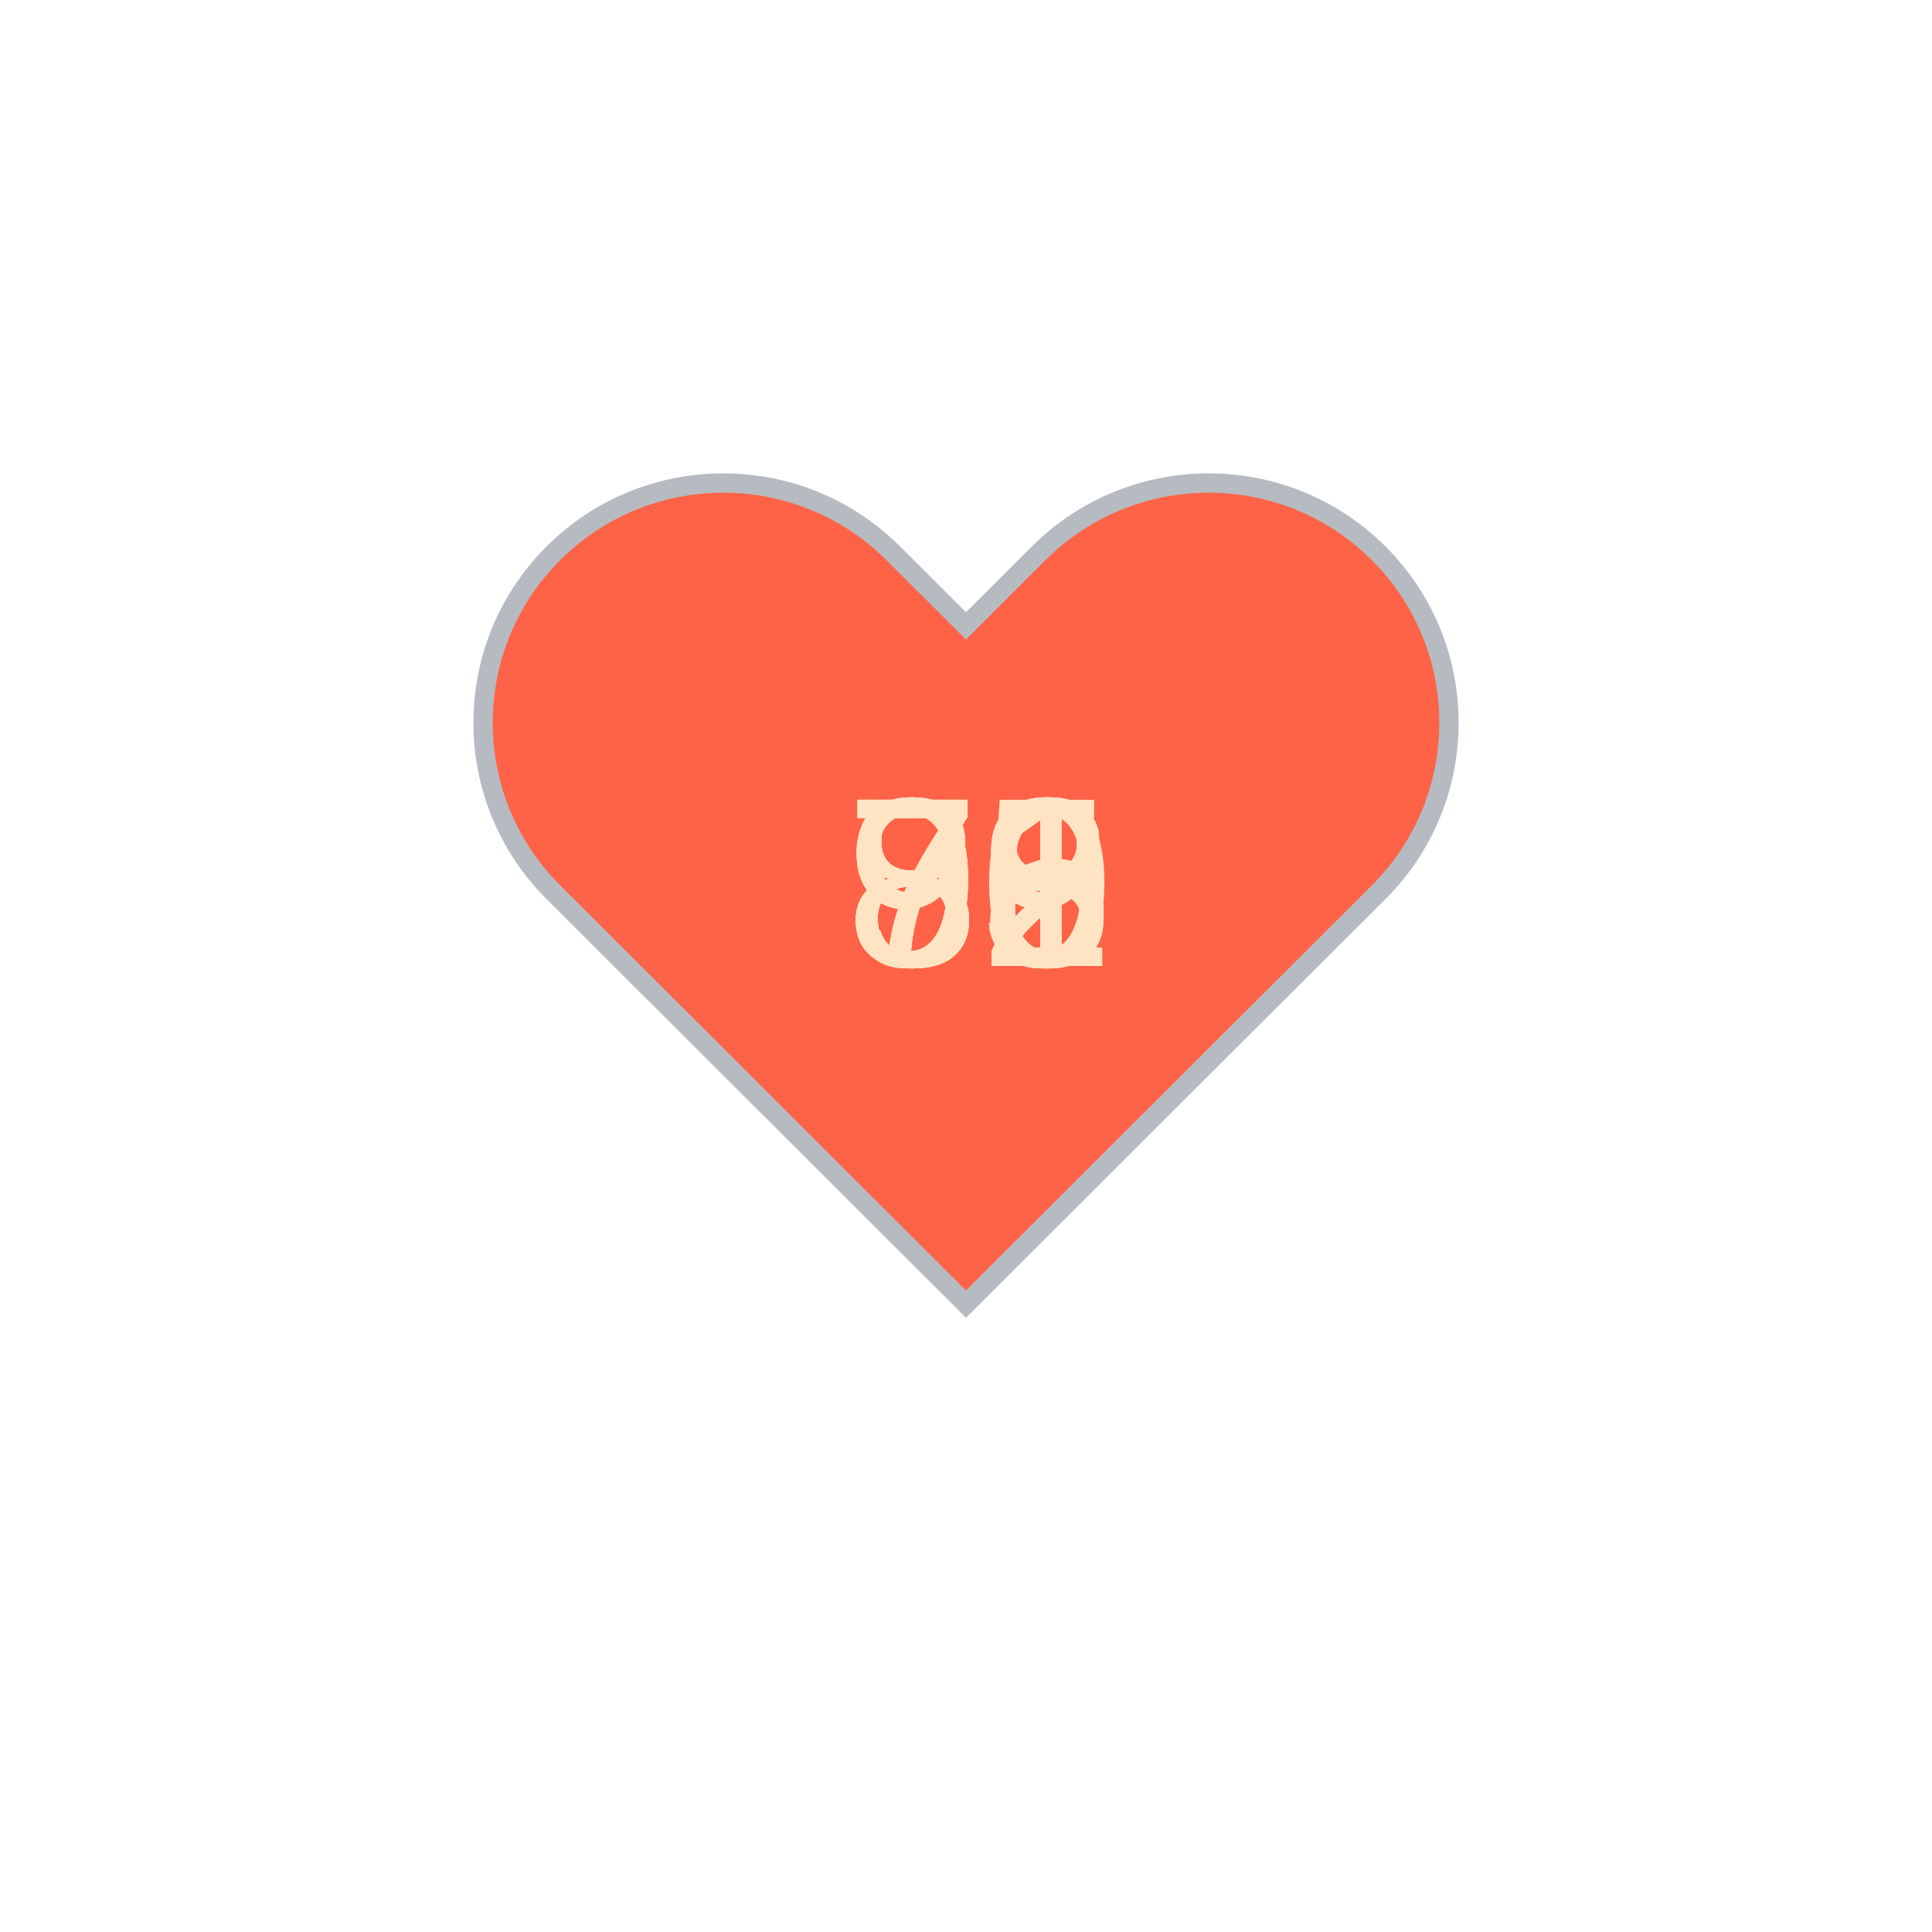
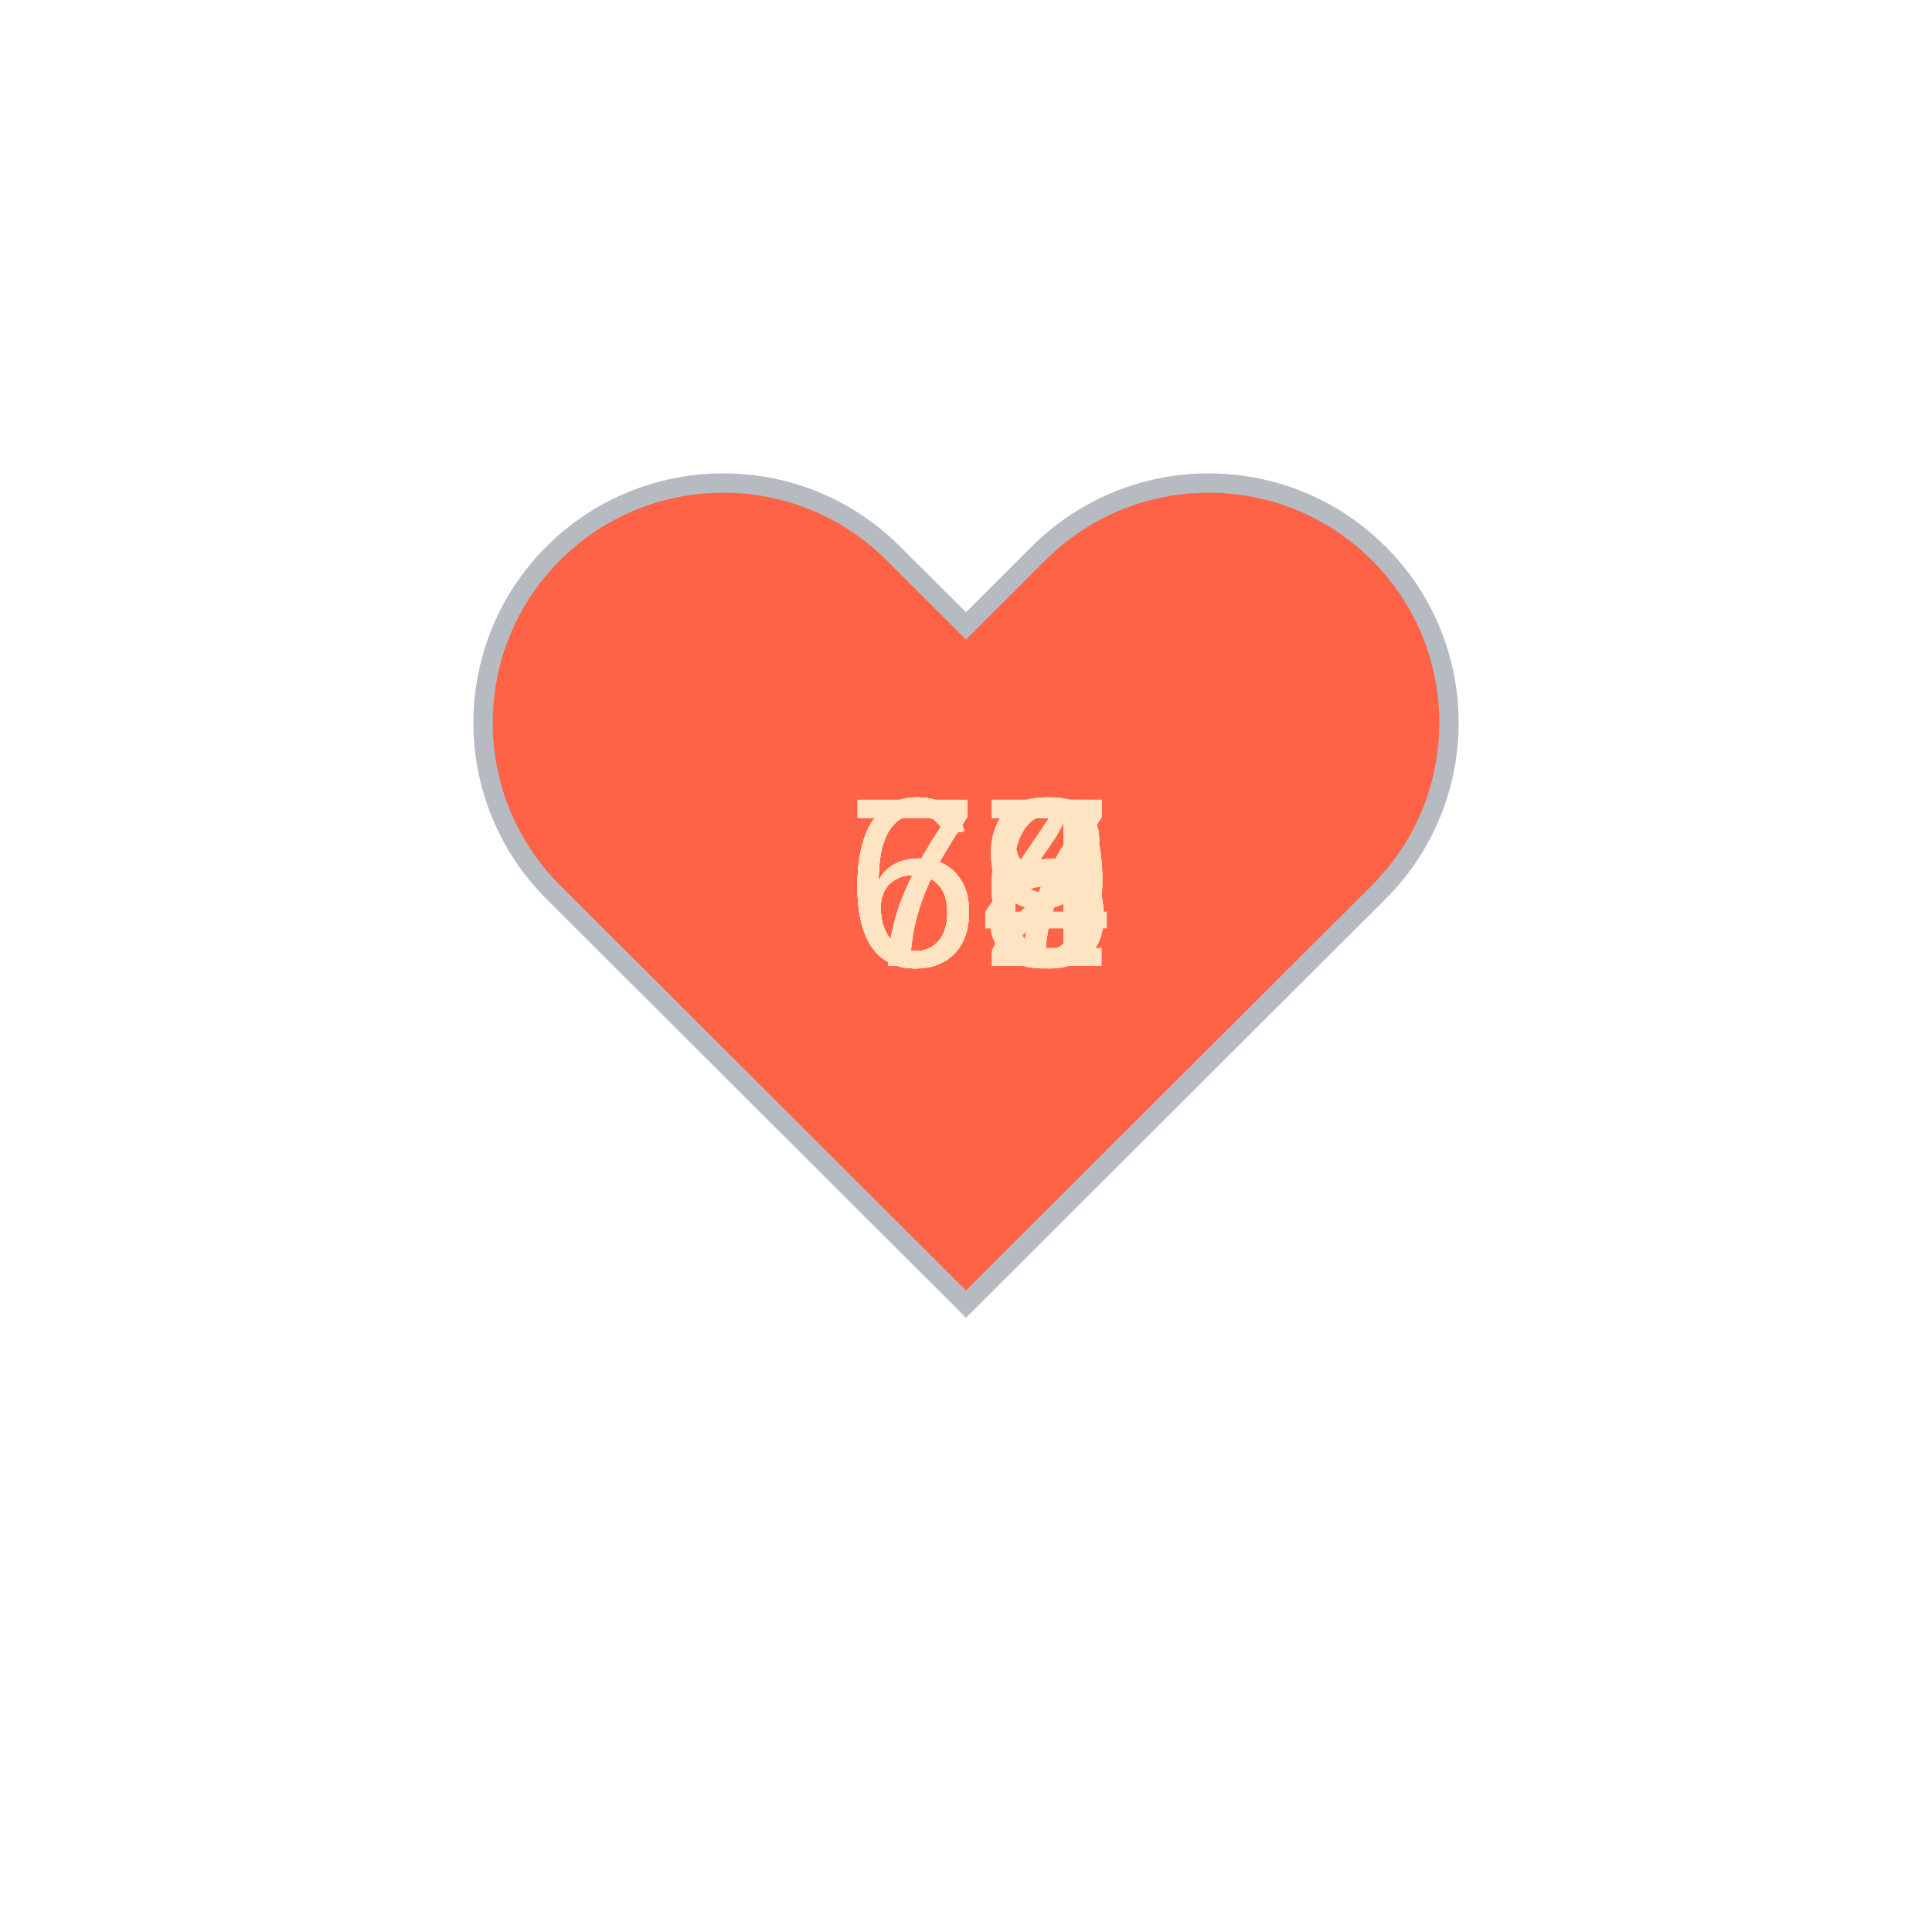
<svg xmlns="http://www.w3.org/2000/svg" baseProfile="full" height="150" version="1.1" viewBox="0,0,200,200" width="150">
  <defs />
  <g transform="translate(100 100)">
    <path d="M92.71,7.27L92.71,7.27c-9.71-9.69-25.46-9.69-35.18,0L50,14.79l-7.54-7.52C32.75-2.42,17-2.42,7.29,7.27v0 c-9.71,9.69-9.71,25.41,0,35.1L50,85l42.71-42.63C102.43,32.68,102.43,16.96,92.71,7.27z" fill="tomato" stroke="#B6BBC1" stroke-width="2" transform="translate(-50 -50)" />
-     <animateTransform additive="sum" attributeName="transform" dur="36s" repeatCount="indefinite" type="scale" values="1.125;1;1.375;1;1.25;1;1.375;1;1.375;1;1.5;1;1.25;1;1.375;1;1.125;1;0.75;1;0.875;1;0.75;1;0.75;1;0.75;1;0.75;" />
-     <text fill="bisque" style="font-size:25px; font-family:Arial" transform="translate(-12.5 0)">81<animate attributeName="opacity" dur="36s" keyTimes="0;0.07;0.13;0.2;0.27;0.33;0.4;0.47;0.53;0.6;0.67;0.73;0.8;0.87;0.93;1.0" repeatCount="indefinite" values="1;0;0;0;0;0;0;0;0;0;0;0;0;0;0;0" />
+     <animateTransform additive="sum" attributeName="transform" dur="36s" repeatCount="indefinite" type="scale" values="0.875;1;0.875;1;0.75;1;1.375;1;1.5;1;1.25;1;0.875;1;0.75;1;0.75;1;0.75;1;0.75;1;0.75;1;0.75;1;0.75;1;0.875;" />
+     <text fill="bisque" style="font-size:25px; font-family:Arial" transform="translate(-12.5 0)">69<animate attributeName="opacity" dur="36s" keyTimes="0;0.07;0.13;0.2;0.27;0.33;0.4;0.47;0.53;0.6;0.67;0.73;0.8;0.87;0.93;1.0" repeatCount="indefinite" values="1;0;0;0;0;0;0;0;0;0;0;0;0;0;0;0" />
    </text>
-     <text fill="bisque" style="font-size:25px; font-family:Arial" transform="translate(-12.5 0)">90<animate attributeName="opacity" dur="36s" keyTimes="0;0.07;0.13;0.2;0.27;0.33;0.4;0.47;0.53;0.6;0.67;0.73;0.8;0.87;0.93;1.0" repeatCount="indefinite" values="0;1;0;0;0;0;0;0;0;0;0;0;0;0;0;0" />
+     <text fill="bisque" style="font-size:25px; font-family:Arial" transform="translate(-12.5 0)">68<animate attributeName="opacity" dur="36s" keyTimes="0;0.07;0.13;0.2;0.27;0.33;0.4;0.47;0.53;0.6;0.67;0.73;0.8;0.87;0.93;1.0" repeatCount="indefinite" values="0;1;0;0;0;0;0;0;0;0;0;0;0;0;0;0" />
    </text>
-     <text fill="bisque" style="font-size:25px; font-family:Arial" transform="translate(-12.5 0)">88<animate attributeName="opacity" dur="36s" keyTimes="0;0.07;0.13;0.2;0.27;0.33;0.4;0.47;0.53;0.6;0.67;0.73;0.8;0.87;0.93;1.0" repeatCount="indefinite" values="0;0;1;0;0;0;0;0;0;0;0;0;0;0;0;0" />
+     <text fill="bisque" style="font-size:25px; font-family:Arial" transform="translate(-12.5 0)">67<animate attributeName="opacity" dur="36s" keyTimes="0;0.07;0.13;0.2;0.27;0.33;0.4;0.47;0.53;0.6;0.67;0.73;0.8;0.87;0.93;1.0" repeatCount="indefinite" values="0;0;1;0;0;0;0;0;0;0;0;0;0;0;0;0" />
    </text>
-     <text fill="bisque" style="font-size:25px; font-family:Arial" transform="translate(-12.5 0)">89<animate attributeName="opacity" dur="36s" keyTimes="0;0.07;0.13;0.2;0.27;0.33;0.4;0.47;0.53;0.6;0.67;0.73;0.8;0.87;0.93;1.0" repeatCount="indefinite" values="0;0;0;1;0;0;0;0;0;0;0;0;0;0;0;0" />
+     <text fill="bisque" style="font-size:25px; font-family:Arial" transform="translate(-12.5 0)">74<animate attributeName="opacity" dur="36s" keyTimes="0;0.07;0.13;0.2;0.27;0.33;0.4;0.47;0.53;0.6;0.67;0.73;0.8;0.87;0.93;1.0" repeatCount="indefinite" values="0;0;0;1;0;0;0;0;0;0;0;0;0;0;0;0" />
    </text>
-     <text fill="bisque" style="font-size:25px; font-family:Arial" transform="translate(-12.5 0)">92<animate attributeName="opacity" dur="36s" keyTimes="0;0.07;0.13;0.2;0.27;0.33;0.4;0.47;0.53;0.6;0.67;0.73;0.8;0.87;0.93;1.0" repeatCount="indefinite" values="0;0;0;0;1;0;0;0;0;0;0;0;0;0;0;0" />
+     <text fill="bisque" style="font-size:25px; font-family:Arial" transform="translate(-12.5 0)">76<animate attributeName="opacity" dur="36s" keyTimes="0;0.07;0.13;0.2;0.27;0.33;0.4;0.47;0.53;0.6;0.67;0.73;0.8;0.87;0.93;1.0" repeatCount="indefinite" values="0;0;0;0;1;0;0;0;0;0;0;0;0;0;0;0" />
    </text>
-     <text fill="bisque" style="font-size:25px; font-family:Arial" transform="translate(-12.5 0)">93<animate attributeName="opacity" dur="36s" keyTimes="0;0.07;0.13;0.2;0.27;0.33;0.4;0.47;0.53;0.6;0.67;0.73;0.8;0.87;0.93;1.0" repeatCount="indefinite" values="0;0;0;0;0;1;0;0;0;0;0;0;0;0;0;0" />
+     <text fill="bisque" style="font-size:25px; font-family:Arial" transform="translate(-12.5 0)">72<animate attributeName="opacity" dur="36s" keyTimes="0;0.07;0.13;0.2;0.27;0.33;0.4;0.47;0.53;0.6;0.67;0.73;0.8;0.87;0.93;1.0" repeatCount="indefinite" values="0;0;0;0;0;1;0;0;0;0;0;0;0;0;0;0" />
    </text>
-     <text fill="bisque" style="font-size:25px; font-family:Arial" transform="translate(-12.5 0)">86<animate attributeName="opacity" dur="36s" keyTimes="0;0.07;0.13;0.2;0.27;0.33;0.4;0.47;0.53;0.6;0.67;0.73;0.8;0.87;0.93;1.0" repeatCount="indefinite" values="0;0;0;0;0;0;1;0;0;0;0;0;0;0;0;0" />
+     <text fill="bisque" style="font-size:25px; font-family:Arial" transform="translate(-12.5 0)">69<animate attributeName="opacity" dur="36s" keyTimes="0;0.07;0.13;0.2;0.27;0.33;0.4;0.47;0.53;0.6;0.67;0.73;0.8;0.87;0.93;1.0" repeatCount="indefinite" values="0;0;0;0;0;0;1;0;0;0;0;0;0;0;0;0" />
    </text>
-     <text fill="bisque" style="font-size:25px; font-family:Arial" transform="translate(-12.5 0)">89<animate attributeName="opacity" dur="36s" keyTimes="0;0.07;0.13;0.2;0.27;0.33;0.4;0.47;0.53;0.6;0.67;0.73;0.8;0.87;0.93;1.0" repeatCount="indefinite" values="0;0;0;0;0;0;0;1;0;0;0;0;0;0;0;0" />
+     <text fill="bisque" style="font-size:25px; font-family:Arial" transform="translate(-12.5 0)">67<animate attributeName="opacity" dur="36s" keyTimes="0;0.07;0.13;0.2;0.27;0.33;0.4;0.47;0.53;0.6;0.67;0.73;0.8;0.87;0.93;1.0" repeatCount="indefinite" values="0;0;0;0;0;0;0;1;0;0;0;0;0;0;0;0" />
    </text>
-     <text fill="bisque" style="font-size:25px; font-family:Arial" transform="translate(-12.5 0)">82<animate attributeName="opacity" dur="36s" keyTimes="0;0.07;0.13;0.2;0.27;0.33;0.4;0.47;0.53;0.6;0.67;0.73;0.8;0.87;0.93;1.0" repeatCount="indefinite" values="0;0;0;0;0;0;0;0;1;0;0;0;0;0;0;0" />
+     <text fill="bisque" style="font-size:25px; font-family:Arial" transform="translate(-12.5 0)">66<animate attributeName="opacity" dur="36s" keyTimes="0;0.07;0.13;0.2;0.27;0.33;0.4;0.47;0.53;0.6;0.67;0.73;0.8;0.87;0.93;1.0" repeatCount="indefinite" values="0;0;0;0;0;0;0;0;1;0;0;0;0;0;0;0" />
    </text>
-     <text fill="bisque" style="font-size:25px; font-family:Arial" transform="translate(-12.5 0)">72<animate attributeName="opacity" dur="36s" keyTimes="0;0.07;0.13;0.2;0.27;0.33;0.4;0.47;0.53;0.6;0.67;0.73;0.8;0.87;0.93;1.0" repeatCount="indefinite" values="0;0;0;0;0;0;0;0;0;1;0;0;0;0;0;0" />
+     <text fill="bisque" style="font-size:25px; font-family:Arial" transform="translate(-12.5 0)">67<animate attributeName="opacity" dur="36s" keyTimes="0;0.07;0.13;0.2;0.27;0.33;0.4;0.47;0.53;0.6;0.67;0.73;0.8;0.87;0.93;1.0" repeatCount="indefinite" values="0;0;0;0;0;0;0;0;0;1;0;0;0;0;0;0" />
    </text>
-     <text fill="bisque" style="font-size:25px; font-family:Arial" transform="translate(-12.5 0)">76<animate attributeName="opacity" dur="36s" keyTimes="0;0.07;0.13;0.2;0.27;0.33;0.4;0.47;0.53;0.6;0.67;0.73;0.8;0.87;0.93;1.0" repeatCount="indefinite" values="0;0;0;0;0;0;0;0;0;0;1;0;0;0;0;0" />
+     <text fill="bisque" style="font-size:25px; font-family:Arial" transform="translate(-12.5 0)">66<animate attributeName="opacity" dur="36s" keyTimes="0;0.07;0.13;0.2;0.27;0.33;0.4;0.47;0.53;0.6;0.67;0.73;0.8;0.87;0.93;1.0" repeatCount="indefinite" values="0;0;0;0;0;0;0;0;0;0;1;0;0;0;0;0" />
    </text>
-     <text fill="bisque" style="font-size:25px; font-family:Arial" transform="translate(-12.5 0)">72<animate attributeName="opacity" dur="36s" keyTimes="0;0.07;0.13;0.2;0.27;0.33;0.4;0.47;0.53;0.6;0.67;0.73;0.8;0.87;0.93;1.0" repeatCount="indefinite" values="0;0;0;0;0;0;0;0;0;0;0;1;0;0;0;0" />
+     <text fill="bisque" style="font-size:25px; font-family:Arial" transform="translate(-12.5 0)">67<animate attributeName="opacity" dur="36s" keyTimes="0;0.07;0.13;0.2;0.27;0.33;0.4;0.47;0.53;0.6;0.67;0.73;0.8;0.87;0.93;1.0" repeatCount="indefinite" values="0;0;0;0;0;0;0;0;0;0;0;1;0;0;0;0" />
    </text>
-     <text fill="bisque" style="font-size:25px; font-family:Arial" transform="translate(-12.5 0)">71<animate attributeName="opacity" dur="36s" keyTimes="0;0.07;0.13;0.2;0.27;0.33;0.4;0.47;0.53;0.6;0.67;0.73;0.8;0.87;0.93;1.0" repeatCount="indefinite" values="0;0;0;0;0;0;0;0;0;0;0;0;1;0;0;0" />
+     <text fill="bisque" style="font-size:25px; font-family:Arial" transform="translate(-12.5 0)">67<animate attributeName="opacity" dur="36s" keyTimes="0;0.07;0.13;0.2;0.27;0.33;0.4;0.47;0.53;0.6;0.67;0.73;0.8;0.87;0.93;1.0" repeatCount="indefinite" values="0;0;0;0;0;0;0;0;0;0;0;0;1;0;0;0" />
    </text>
-     <text fill="bisque" style="font-size:25px; font-family:Arial" transform="translate(-12.5 0)">73<animate attributeName="opacity" dur="36s" keyTimes="0;0.07;0.13;0.2;0.27;0.33;0.4;0.47;0.53;0.6;0.67;0.73;0.8;0.87;0.93;1.0" repeatCount="indefinite" values="0;0;0;0;0;0;0;0;0;0;0;0;0;1;0;0" />
+     <text fill="bisque" style="font-size:25px; font-family:Arial" transform="translate(-12.5 0)">66<animate attributeName="opacity" dur="36s" keyTimes="0;0.07;0.13;0.2;0.27;0.33;0.4;0.47;0.53;0.6;0.67;0.73;0.8;0.87;0.93;1.0" repeatCount="indefinite" values="0;0;0;0;0;0;0;0;0;0;0;0;0;1;0;0" />
    </text>
-     <text fill="bisque" style="font-size:25px; font-family:Arial" transform="translate(-12.5 0)">75<animate attributeName="opacity" dur="36s" keyTimes="0;0.07;0.13;0.2;0.27;0.33;0.4;0.47;0.53;0.6;0.67;0.73;0.8;0.87;0.93;1.0" repeatCount="indefinite" values="0;0;0;0;0;0;0;0;0;0;0;0;0;0;1;0" />
+     <text fill="bisque" style="font-size:25px; font-family:Arial" transform="translate(-12.5 0)">68<animate attributeName="opacity" dur="36s" keyTimes="0;0.07;0.13;0.2;0.27;0.33;0.4;0.47;0.53;0.6;0.67;0.73;0.8;0.87;0.93;1.0" repeatCount="indefinite" values="0;0;0;0;0;0;0;0;0;0;0;0;0;0;1;0" />
    </text>
  </g>
</svg>
